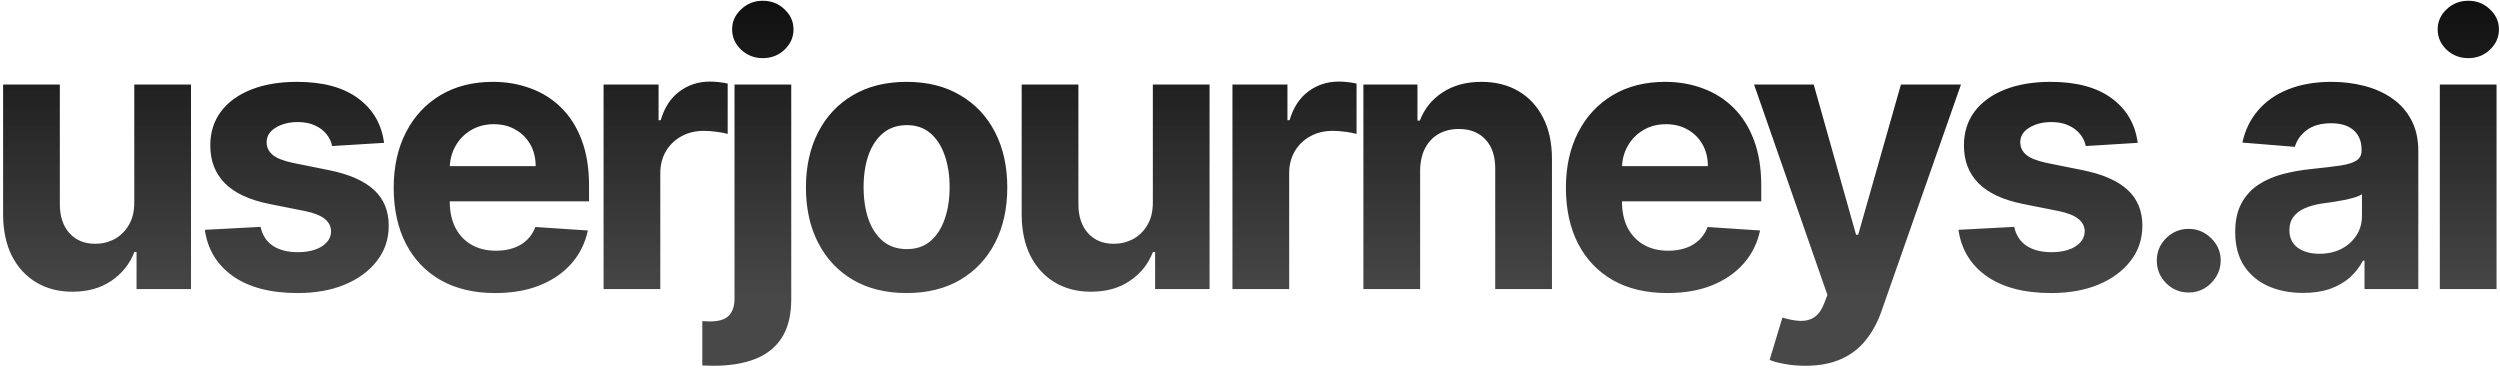
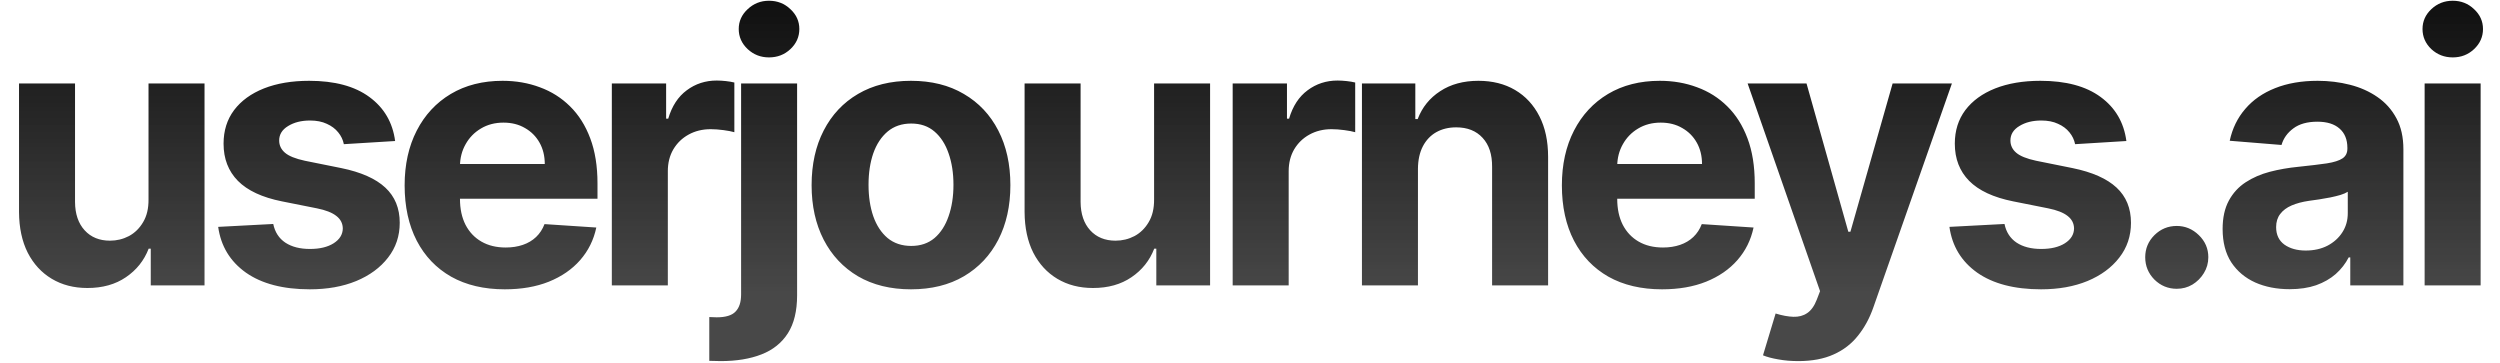
- <svg xmlns="http://www.w3.org/2000/svg" width="640" height="94" viewBox="0 0 640 94" fill="none">
+ <svg xmlns="http://www.w3.org/2000/svg" width="200" height="29" viewBox="0 0 640 94" fill="none">
  <path d="M34.375 51.705V21.636H48.898V74H34.955V64.489H34.409C33.227 67.557 31.261 70.023 28.511 71.886C25.784 73.75 22.454 74.682 18.523 74.682C15.023 74.682 11.943 73.886 9.284 72.296C6.625 70.704 4.545 68.443 3.045 65.511C1.568 62.58 0.818 59.068 0.795 54.977V21.636H15.318V52.386C15.341 55.477 16.171 57.92 17.807 59.716C19.443 61.511 21.636 62.409 24.386 62.409C26.136 62.409 27.773 62.011 29.296 61.216C30.818 60.398 32.045 59.193 32.977 57.602C33.932 56.011 34.398 54.045 34.375 51.705ZM98.322 36.568L85.027 37.386C84.8 36.25 84.311 35.227 83.561 34.318C82.811 33.386 81.822 32.648 80.595 32.102C79.391 31.534 77.947 31.25 76.266 31.25C74.016 31.25 72.118 31.727 70.572 32.682C69.027 33.614 68.254 34.864 68.254 36.432C68.254 37.682 68.754 38.739 69.754 39.602C70.754 40.466 72.47 41.159 74.902 41.682L84.379 43.591C89.47 44.636 93.266 46.318 95.766 48.636C98.266 50.955 99.516 54 99.516 57.773C99.516 61.205 98.504 64.216 96.481 66.807C94.481 69.398 91.731 71.421 88.231 72.875C84.754 74.307 80.743 75.023 76.197 75.023C69.266 75.023 63.743 73.579 59.629 70.693C55.538 67.784 53.141 63.83 52.436 58.83L66.72 58.08C67.152 60.193 68.197 61.807 69.856 62.92C71.516 64.011 73.641 64.557 76.231 64.557C78.777 64.557 80.822 64.068 82.368 63.091C83.936 62.091 84.731 60.807 84.754 59.239C84.731 57.92 84.175 56.841 83.084 56C81.993 55.136 80.311 54.477 78.038 54.023L68.97 52.216C63.856 51.193 60.05 49.42 57.55 46.898C55.072 44.375 53.834 41.159 53.834 37.25C53.834 33.886 54.743 30.989 56.561 28.557C58.402 26.125 60.981 24.25 64.3 22.932C67.641 21.614 71.55 20.954 76.027 20.954C82.641 20.954 87.845 22.352 91.641 25.148C95.459 27.943 97.686 31.75 98.322 36.568ZM126.764 75.023C121.378 75.023 116.741 73.932 112.855 71.75C108.991 69.546 106.014 66.432 103.923 62.409C101.832 58.364 100.787 53.58 100.787 48.057C100.787 42.67 101.832 37.943 103.923 33.875C106.014 29.807 108.957 26.636 112.753 24.364C116.571 22.091 121.048 20.954 126.185 20.954C129.639 20.954 132.855 21.511 135.832 22.625C138.832 23.716 141.446 25.364 143.673 27.568C145.923 29.773 147.673 32.545 148.923 35.886C150.173 39.205 150.798 43.091 150.798 47.545V51.534H106.582V42.534H137.128C137.128 40.443 136.673 38.591 135.764 36.977C134.855 35.364 133.594 34.102 131.98 33.193C130.389 32.261 128.537 31.796 126.423 31.796C124.219 31.796 122.264 32.307 120.56 33.33C118.878 34.33 117.56 35.682 116.605 37.386C115.65 39.068 115.162 40.943 115.139 43.011V51.568C115.139 54.159 115.616 56.398 116.571 58.284C117.548 60.17 118.923 61.625 120.696 62.648C122.469 63.67 124.571 64.182 127.003 64.182C128.616 64.182 130.094 63.955 131.435 63.5C132.775 63.045 133.923 62.364 134.878 61.455C135.832 60.545 136.56 59.432 137.06 58.114L150.491 59C149.81 62.227 148.412 65.046 146.298 67.454C144.207 69.841 141.503 71.704 138.185 73.046C134.889 74.364 131.082 75.023 126.764 75.023ZM154.515 74V21.636H168.595V30.773H169.14C170.095 27.523 171.697 25.068 173.947 23.409C176.197 21.727 178.788 20.886 181.72 20.886C182.447 20.886 183.231 20.932 184.072 21.023C184.913 21.114 185.652 21.239 186.288 21.398V34.284C185.606 34.08 184.663 33.898 183.459 33.739C182.254 33.58 181.152 33.5 180.152 33.5C178.015 33.5 176.106 33.966 174.425 34.898C172.765 35.807 171.447 37.08 170.47 38.716C169.515 40.352 169.038 42.239 169.038 44.375V74H154.515ZM188.037 21.636H202.559V76.591C202.559 80.636 201.764 83.909 200.173 86.409C198.582 88.909 196.298 90.739 193.321 91.898C190.366 93.057 186.832 93.636 182.719 93.636C182.219 93.636 181.741 93.625 181.287 93.602C180.809 93.602 180.309 93.591 179.787 93.568V82.216C180.173 82.239 180.514 82.25 180.809 82.25C181.082 82.273 181.378 82.284 181.696 82.284C184.037 82.284 185.673 81.784 186.605 80.784C187.559 79.807 188.037 78.329 188.037 76.352V21.636ZM195.264 14.886C193.128 14.886 191.287 14.171 189.741 12.739C188.196 11.284 187.423 9.545 187.423 7.523C187.423 5.523 188.196 3.807 189.741 2.375C191.287 0.92 193.128 0.193 195.264 0.193C197.446 0.193 199.298 0.92 200.821 2.375C202.366 3.807 203.139 5.523 203.139 7.523C203.139 9.545 202.366 11.284 200.821 12.739C199.298 14.171 197.446 14.886 195.264 14.886ZM232.092 75.023C226.797 75.023 222.217 73.898 218.353 71.648C214.512 69.375 211.547 66.216 209.456 62.17C207.365 58.102 206.319 53.386 206.319 48.023C206.319 42.614 207.365 37.886 209.456 33.841C211.547 29.773 214.512 26.614 218.353 24.364C222.217 22.091 226.797 20.954 232.092 20.954C237.387 20.954 241.956 22.091 245.797 24.364C249.66 26.614 252.637 29.773 254.728 33.841C256.819 37.886 257.865 42.614 257.865 48.023C257.865 53.386 256.819 58.102 254.728 62.17C252.637 66.216 249.66 69.375 245.797 71.648C241.956 73.898 237.387 75.023 232.092 75.023ZM232.16 63.773C234.569 63.773 236.581 63.091 238.194 61.727C239.808 60.341 241.024 58.455 241.842 56.068C242.683 53.682 243.103 50.966 243.103 47.92C243.103 44.875 242.683 42.159 241.842 39.773C241.024 37.386 239.808 35.5 238.194 34.114C236.581 32.727 234.569 32.034 232.16 32.034C229.728 32.034 227.683 32.727 226.024 34.114C224.387 35.5 223.149 37.386 222.308 39.773C221.49 42.159 221.081 44.875 221.081 47.92C221.081 50.966 221.49 53.682 222.308 56.068C223.149 58.455 224.387 60.341 226.024 61.727C227.683 63.091 229.728 63.773 232.16 63.773ZM295.128 51.705V21.636H309.65V74H295.707V64.489H295.162C293.98 67.557 292.014 70.023 289.264 71.886C286.537 73.75 283.207 74.682 279.275 74.682C275.775 74.682 272.696 73.886 270.037 72.296C267.378 70.704 265.298 68.443 263.798 65.511C262.321 62.58 261.571 59.068 261.548 54.977V21.636H276.071V52.386C276.093 55.477 276.923 57.92 278.559 59.716C280.196 61.511 282.389 62.409 285.139 62.409C286.889 62.409 288.525 62.011 290.048 61.216C291.571 60.398 292.798 59.193 293.73 57.602C294.684 56.011 295.15 54.045 295.128 51.705ZM315.507 74V21.636H329.586V30.773H330.132C331.086 27.523 332.689 25.068 334.939 23.409C337.189 21.727 339.779 20.886 342.711 20.886C343.439 20.886 344.223 20.932 345.064 21.023C345.904 21.114 346.643 21.239 347.279 21.398V34.284C346.598 34.08 345.654 33.898 344.45 33.739C343.245 33.58 342.143 33.5 341.143 33.5C339.007 33.5 337.098 33.966 335.416 34.898C333.757 35.807 332.439 37.08 331.461 38.716C330.507 40.352 330.029 42.239 330.029 44.375V74H315.507ZM363.551 43.727V74H349.028V21.636H362.869V30.875H363.482C364.642 27.829 366.585 25.421 369.312 23.648C372.039 21.852 375.346 20.954 379.232 20.954C382.869 20.954 386.039 21.75 388.744 23.341C391.448 24.932 393.551 27.204 395.051 30.159C396.551 33.091 397.301 36.591 397.301 40.659V74H382.778V43.25C382.801 40.045 381.982 37.545 380.323 35.75C378.664 33.932 376.38 33.023 373.471 33.023C371.517 33.023 369.789 33.443 368.289 34.284C366.812 35.125 365.653 36.352 364.812 37.966C363.994 39.557 363.573 41.477 363.551 43.727ZM426.85 75.023C421.464 75.023 416.828 73.932 412.941 71.75C409.078 69.546 406.1 66.432 404.009 62.409C401.919 58.364 400.873 53.58 400.873 48.057C400.873 42.67 401.919 37.943 404.009 33.875C406.1 29.807 409.044 26.636 412.839 24.364C416.657 22.091 421.134 20.954 426.271 20.954C429.725 20.954 432.941 21.511 435.919 22.625C438.919 23.716 441.532 25.364 443.759 27.568C446.009 29.773 447.759 32.545 449.009 35.886C450.259 39.205 450.884 43.091 450.884 47.545V51.534H406.669V42.534H437.214C437.214 40.443 436.759 38.591 435.85 36.977C434.941 35.364 433.68 34.102 432.066 33.193C430.475 32.261 428.623 31.796 426.509 31.796C424.305 31.796 422.35 32.307 420.646 33.33C418.964 34.33 417.646 35.682 416.691 37.386C415.737 39.068 415.248 40.943 415.225 43.011V51.568C415.225 54.159 415.703 56.398 416.657 58.284C417.634 60.17 419.009 61.625 420.782 62.648C422.555 63.67 424.657 64.182 427.089 64.182C428.703 64.182 430.18 63.955 431.521 63.5C432.862 63.045 434.009 62.364 434.964 61.455C435.919 60.545 436.646 59.432 437.146 58.114L450.578 59C449.896 62.227 448.498 65.046 446.384 67.454C444.294 69.841 441.589 71.704 438.271 73.046C434.975 74.364 431.169 75.023 426.85 75.023ZM462.161 93.636C460.32 93.636 458.593 93.489 456.98 93.193C455.389 92.921 454.07 92.568 453.025 92.136L456.298 81.296C458.002 81.818 459.536 82.102 460.9 82.148C462.286 82.193 463.48 81.875 464.48 81.193C465.502 80.511 466.332 79.352 466.968 77.716L467.82 75.5L449.036 21.636H464.309L475.15 60.091H475.695L486.639 21.636H502.014L481.661 79.659C480.684 82.477 479.355 84.932 477.673 87.023C476.014 89.136 473.911 90.761 471.366 91.898C468.82 93.057 465.752 93.636 462.161 93.636ZM547.254 36.568L533.958 37.386C533.731 36.25 533.242 35.227 532.492 34.318C531.742 33.386 530.754 32.648 529.526 32.102C528.322 31.534 526.879 31.25 525.197 31.25C522.947 31.25 521.049 31.727 519.504 32.682C517.958 33.614 517.185 34.864 517.185 36.432C517.185 37.682 517.685 38.739 518.685 39.602C519.685 40.466 521.401 41.159 523.833 41.682L533.31 43.591C538.401 44.636 542.197 46.318 544.697 48.636C547.197 50.955 548.447 54 548.447 57.773C548.447 61.205 547.435 64.216 545.413 66.807C543.413 69.398 540.663 71.421 537.163 72.875C533.685 74.307 529.674 75.023 525.129 75.023C518.197 75.023 512.674 73.579 508.56 70.693C504.47 67.784 502.072 63.83 501.367 58.83L515.651 58.08C516.083 60.193 517.129 61.807 518.788 62.92C520.447 64.011 522.572 64.557 525.163 64.557C527.708 64.557 529.754 64.068 531.299 63.091C532.867 62.091 533.663 60.807 533.685 59.239C533.663 57.92 533.106 56.841 532.015 56C530.924 55.136 529.242 54.477 526.97 54.023L517.901 52.216C512.788 51.193 508.981 49.42 506.481 46.898C504.004 44.375 502.765 41.159 502.765 37.25C502.765 33.886 503.674 30.989 505.492 28.557C507.333 26.125 509.913 24.25 513.231 22.932C516.572 21.614 520.481 20.954 524.958 20.954C531.572 20.954 536.776 22.352 540.572 25.148C544.39 27.943 546.617 31.75 547.254 36.568ZM560.32 74.886C558.07 74.886 556.139 74.091 554.525 72.5C552.934 70.886 552.139 68.954 552.139 66.704C552.139 64.477 552.934 62.568 554.525 60.977C556.139 59.386 558.07 58.591 560.32 58.591C562.502 58.591 564.411 59.386 566.048 60.977C567.684 62.568 568.502 64.477 568.502 66.704C568.502 68.204 568.116 69.579 567.343 70.829C566.593 72.057 565.604 73.046 564.377 73.796C563.15 74.523 561.798 74.886 560.32 74.886ZM589.597 74.989C586.256 74.989 583.279 74.409 580.665 73.25C578.052 72.068 575.984 70.329 574.461 68.034C572.961 65.716 572.211 62.83 572.211 59.375C572.211 56.466 572.745 54.023 573.813 52.045C574.881 50.068 576.336 48.477 578.177 47.273C580.018 46.068 582.109 45.159 584.45 44.545C586.813 43.932 589.29 43.5 591.881 43.25C594.927 42.932 597.381 42.636 599.245 42.364C601.109 42.068 602.461 41.636 603.302 41.068C604.143 40.5 604.563 39.659 604.563 38.545V38.341C604.563 36.182 603.881 34.511 602.518 33.33C601.177 32.148 599.268 31.557 596.79 31.557C594.177 31.557 592.097 32.136 590.552 33.295C589.006 34.432 587.984 35.864 587.484 37.591L574.052 36.5C574.734 33.318 576.075 30.568 578.075 28.25C580.075 25.909 582.654 24.114 585.813 22.864C588.995 21.591 592.677 20.954 596.859 20.954C599.768 20.954 602.552 21.296 605.211 21.977C607.893 22.659 610.268 23.716 612.336 25.148C614.427 26.579 616.075 28.421 617.279 30.671C618.484 32.898 619.086 35.568 619.086 38.682V74H605.313V66.739H604.904C604.063 68.375 602.938 69.818 601.529 71.068C600.12 72.296 598.427 73.261 596.45 73.966C594.472 74.648 592.188 74.989 589.597 74.989ZM593.756 64.966C595.893 64.966 597.779 64.546 599.415 63.705C601.052 62.841 602.336 61.682 603.268 60.227C604.2 58.773 604.665 57.125 604.665 55.284V49.727C604.211 50.023 603.586 50.295 602.79 50.545C602.018 50.773 601.143 50.989 600.165 51.193C599.188 51.375 598.211 51.545 597.234 51.705C596.256 51.841 595.37 51.966 594.575 52.08C592.87 52.33 591.381 52.727 590.109 53.273C588.836 53.818 587.847 54.557 587.143 55.489C586.438 56.398 586.086 57.534 586.086 58.898C586.086 60.875 586.802 62.386 588.234 63.432C589.688 64.454 591.529 64.966 593.756 64.966ZM624.593 74V21.636H639.116V74H624.593ZM631.888 14.886C629.729 14.886 627.877 14.171 626.332 12.739C624.809 11.284 624.047 9.545 624.047 7.523C624.047 5.523 624.809 3.807 626.332 2.375C627.877 0.92 629.729 0.193 631.888 0.193C634.047 0.193 635.888 0.92 637.411 2.375C638.957 3.807 639.729 5.523 639.729 7.523C639.729 9.545 638.957 11.284 637.411 12.739C635.888 14.171 634.047 14.886 631.888 14.886Z" fill="url(#paint0_linear_623_42)" />
  <defs>
    <linearGradient id="paint0_linear_623_42" x1="320" y1="-19" x2="320" y2="97" gradientUnits="userSpaceOnUse">
      <stop />
      <stop offset="0.822" stop-color="#1A1A1A" stop-opacity="0.8" />
    </linearGradient>
  </defs>
</svg>
